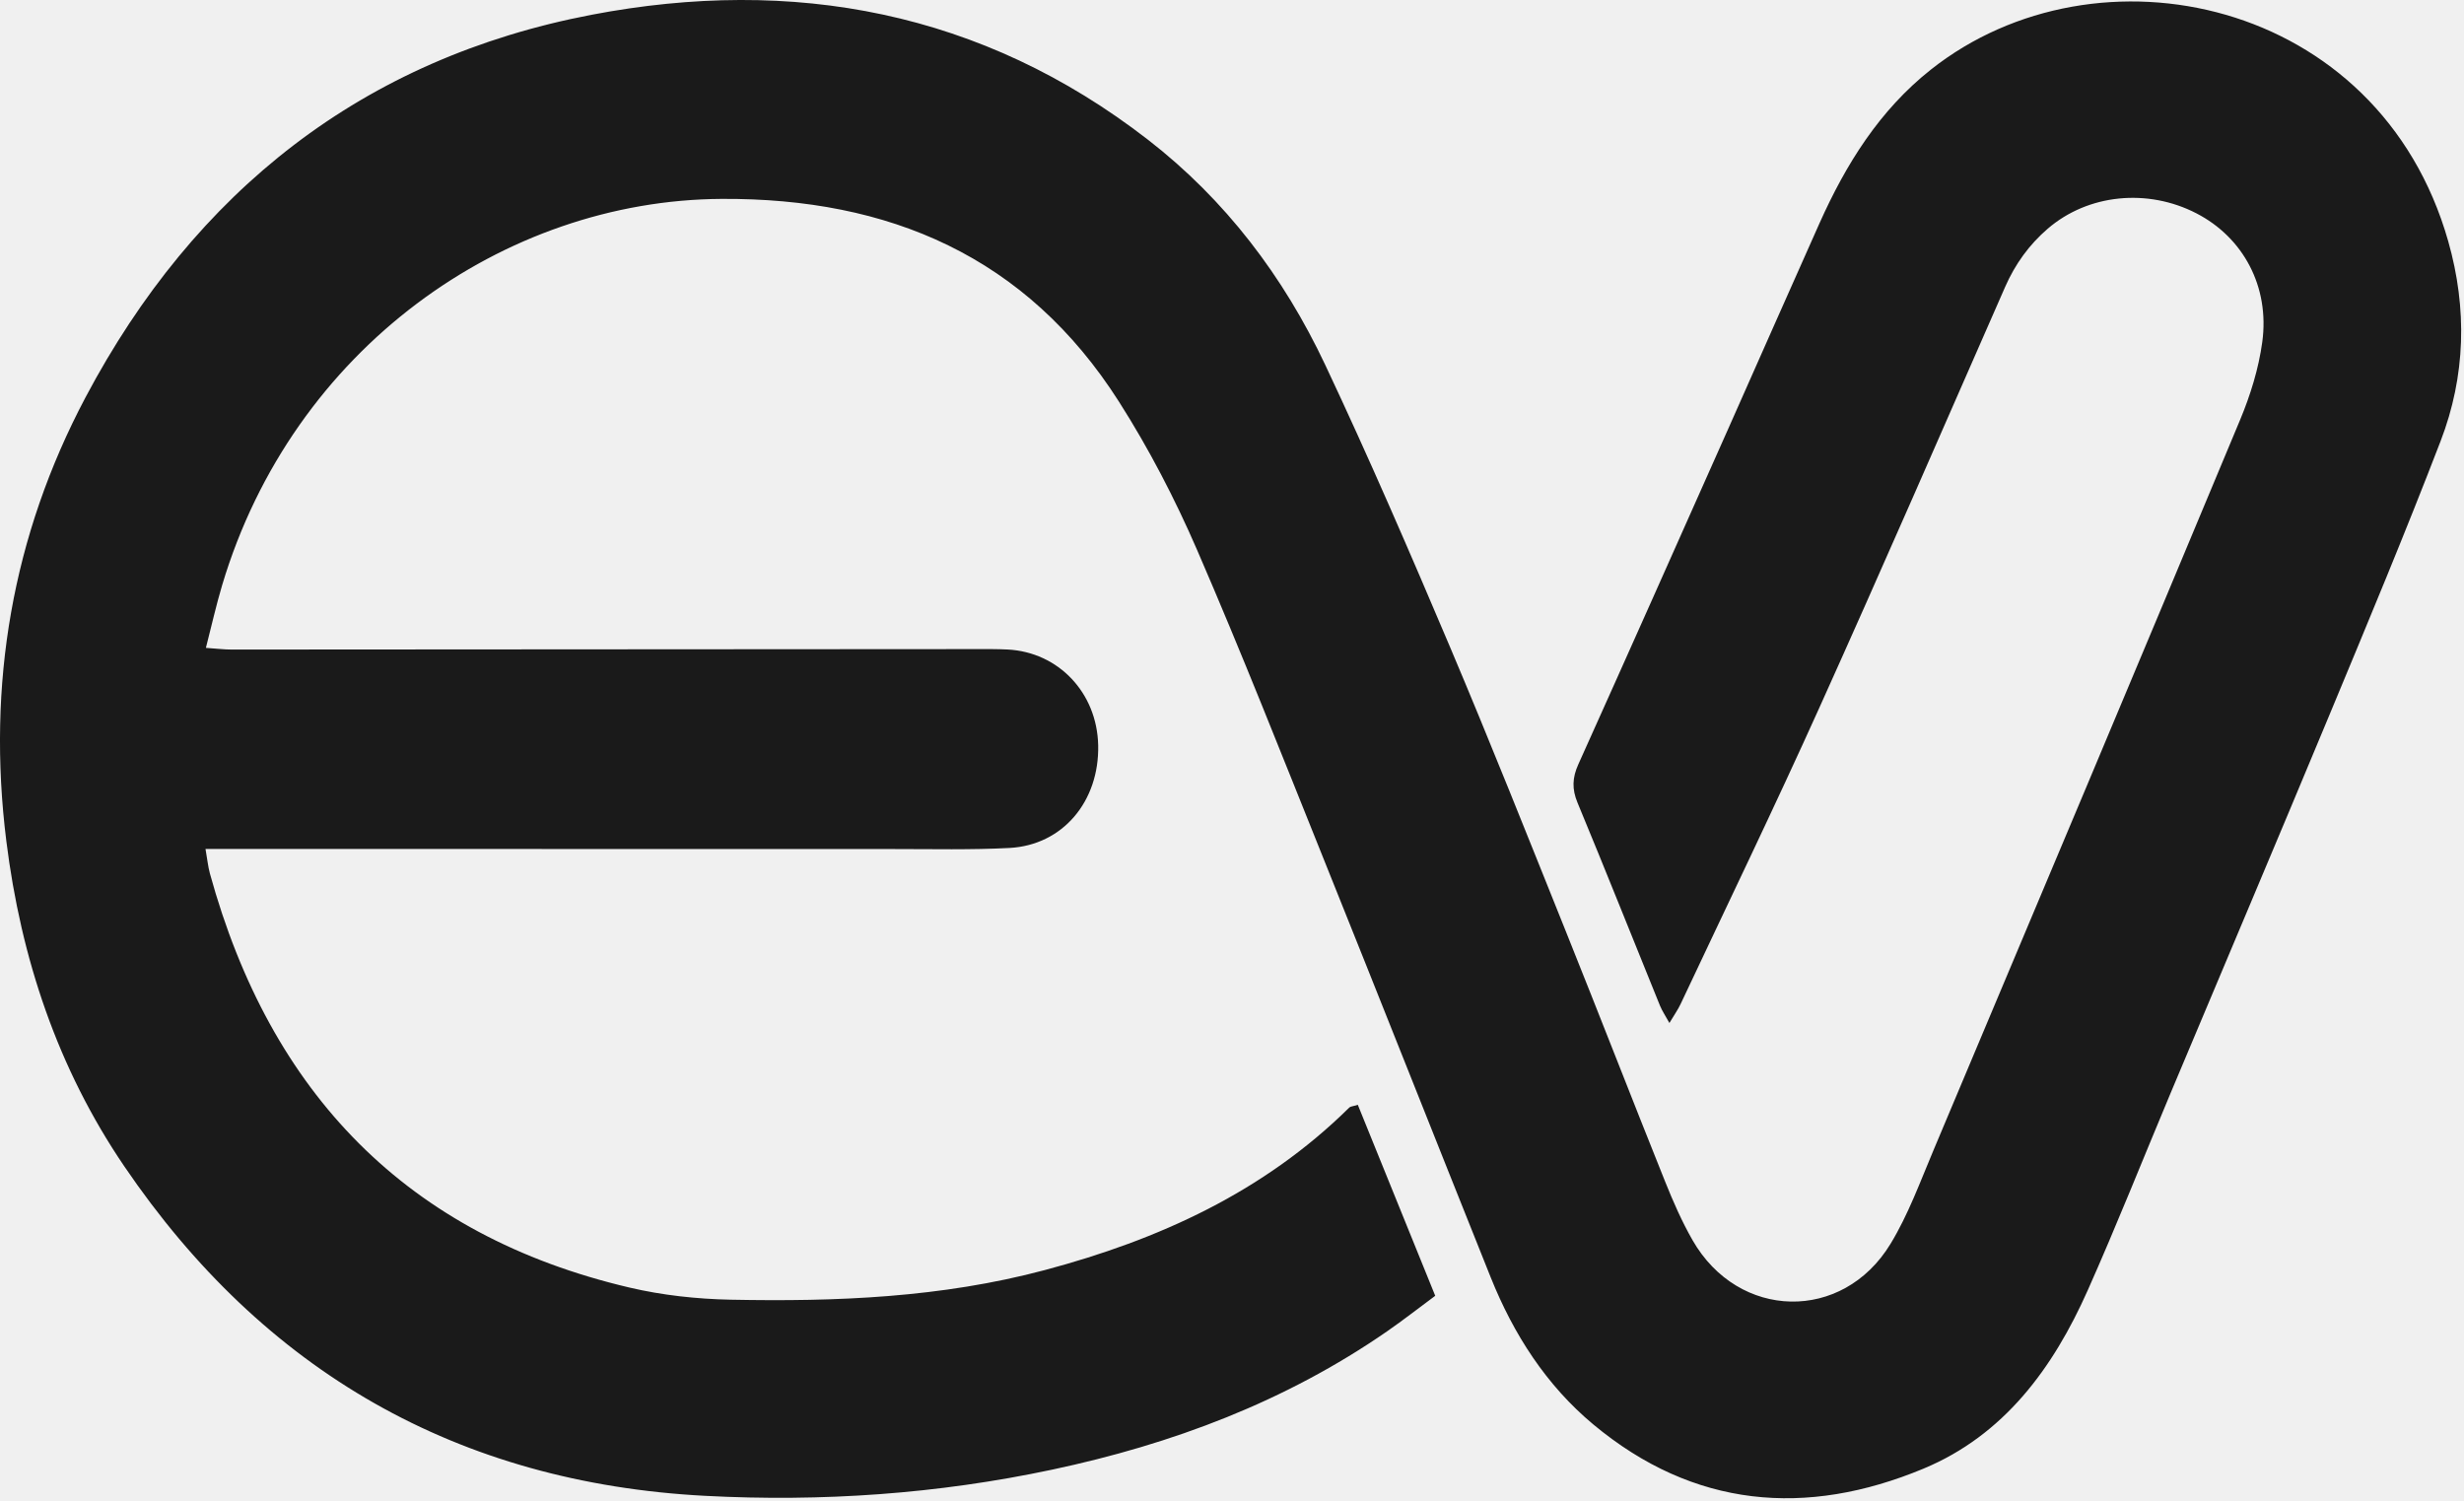
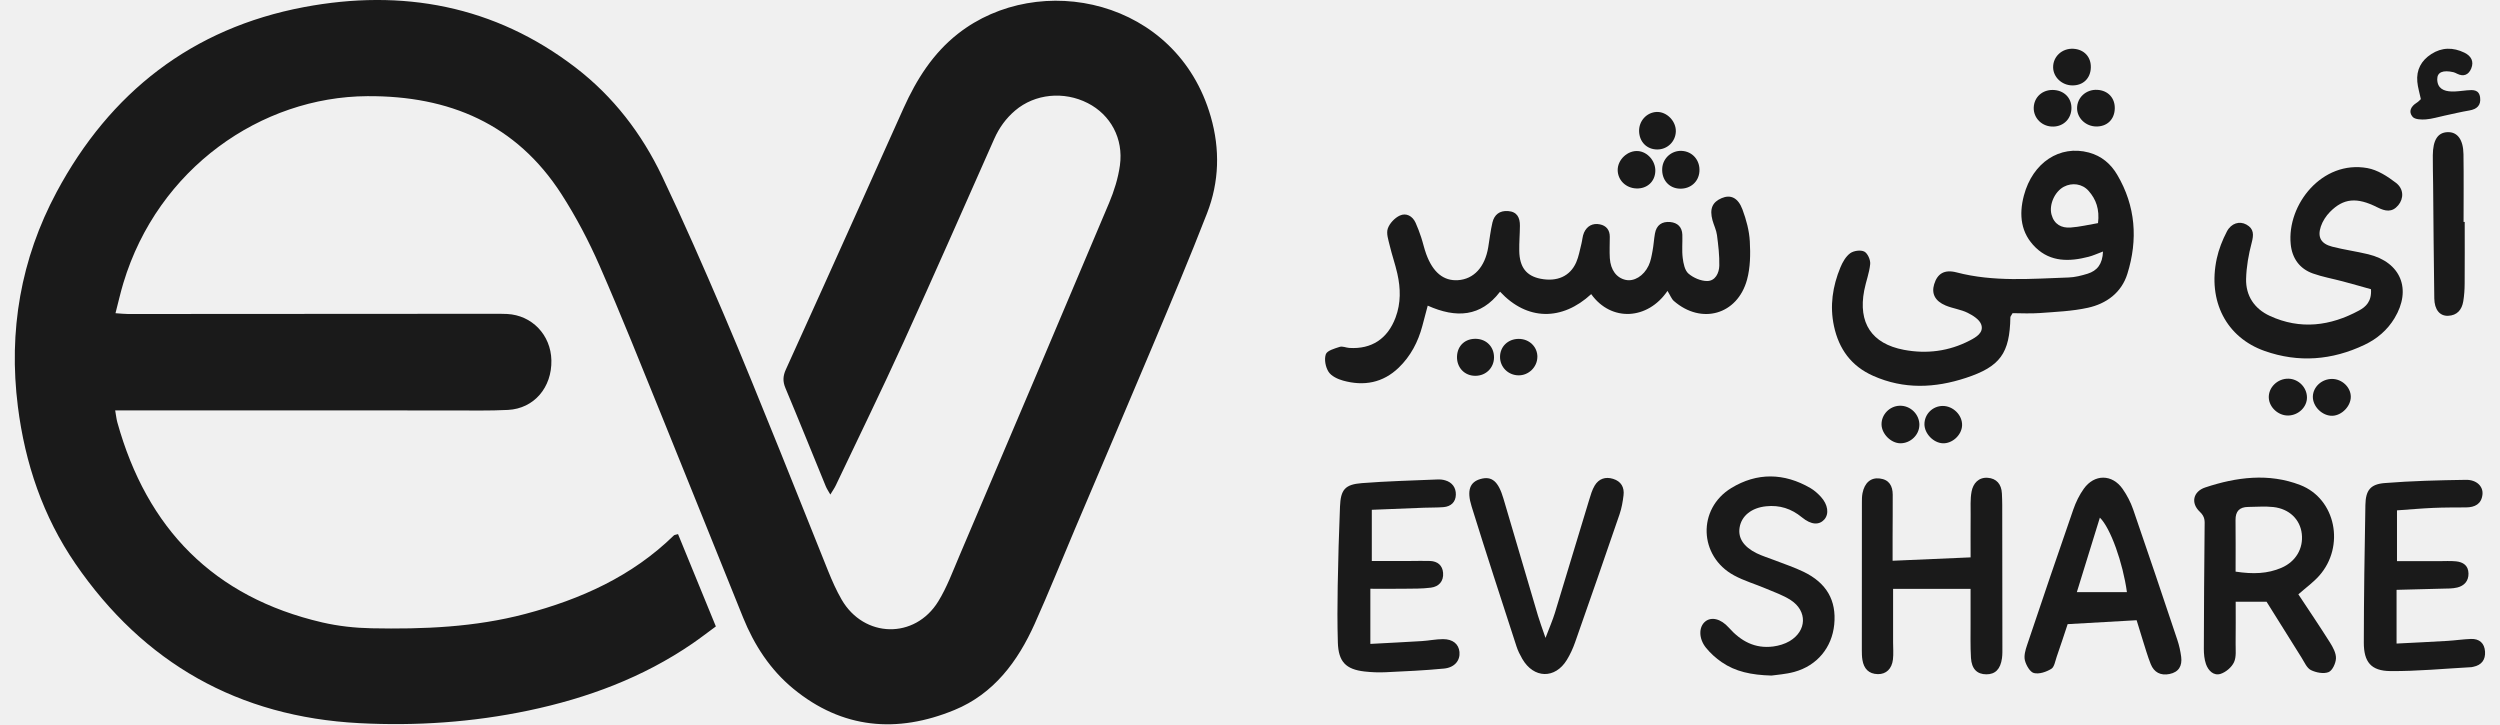
- <svg xmlns="http://www.w3.org/2000/svg" width="859" height="523" viewBox="0 0 859 523" fill="none">
-   <g clip-path="url(#clip0_360_3547)">
-     <path d="M71.64 295.96C72.3 299.71 72.53 302.17 73.17 304.51C94.27 381.24 141.93 430.69 219.46 448.89C230.92 451.58 242.9 452.88 254.68 453.12C291.54 453.859 328.24 452.389 364.22 442.799C404 432.199 440.55 415.599 470.42 386.109C470.8 385.74 471.53 385.74 473.36 385.18C482.21 407 491.1 428.95 500.35 451.76C494.62 456 489.25 460.21 483.65 464.09C448.14 488.69 408.61 503.49 366.76 512.38C326.85 520.859 286.36 523.65 245.78 521.5C159.75 516.96 92.03 478.31 43.28 406.549C20.1 372.43 7.31 334.14 2.2 293.16C-4.59 238.68 4.24 186.81 29.83 138.5C67.98 66.529 126.61 20.349 206.3 5.14C276.43 -8.24 342.33 3.87 400.2 48.709C427.18 69.609 447.47 96.379 461.99 127.19C477.26 159.58 491.49 192.49 505.47 225.48C519.45 258.479 532.67 291.81 546.03 325.07C557.63 353.96 568.88 382.99 580.47 411.88C583.27 418.87 586.32 425.84 590.05 432.359C606.02 460.259 642.38 461.13 659.08 433.64C665.22 423.53 669.37 412.13 674 401.14C709.76 316.25 745.5 231.35 780.96 146.34C784.55 137.73 787.41 128.49 788.67 119.27C791.32 99.919 781.99 82.779 765.74 74.389C748.67 65.57 727.94 67.65 713.9 79.719C707.4 85.309 702.51 92.09 699.02 100.05C677.54 149 656.23 198.02 634.26 246.74C618.63 281.41 602.07 315.66 585.88 350.07C584.97 352 583.71 353.77 581.99 356.65C580.59 354.1 579.45 352.45 578.71 350.63C569.12 327.03 559.72 303.359 549.95 279.84C547.97 275.07 548.14 271.13 550.23 266.49C567.78 227.51 585.15 188.45 602.54 149.39C613.15 125.55 623.65 101.66 634.31 77.84C643.53 57.239 655.21 38.459 673.16 24.25C731 -21.541 829.38 -0.83 853.51 84.15C860.18 107.64 859.56 131.12 850.85 153.76C838.55 185.75 825.34 217.38 812.18 249.03C793.83 293.16 775.17 337.15 756.66 381.22C747.05 404.12 737.9 427.22 727.8 449.9C715.72 477.039 698.61 500.369 670.53 512.039C629.63 529.049 590.44 525.729 555.48 496.63C539.11 483 527.67 465.229 519.7 445.359C500.29 396.909 481.11 348.37 461.64 299.94C447.1 263.77 432.82 227.47 417.32 191.71C409.6 173.89 400.53 156.43 390.12 140.08C357.82 89.34 309.9 69.01 251.6 69.34C175.69 69.76 102.1 121.44 77.43 204.06C75.38 210.92 73.82 217.93 71.78 225.87C75.44 226.12 78.1 226.46 80.76 226.46C167.48 226.42 254.21 226.35 340.93 226.3C344.36 226.3 347.8 226.27 351.22 226.44C369.01 227.33 382.45 241.53 382.85 259.81C383.28 279.4 370.48 294.65 351.91 295.63C338.53 296.33 325.09 296.01 311.68 296.01C235.25 296.01 158.82 295.99 82.39 295.97C79.05 295.97 75.71 295.97 71.61 295.97L71.64 295.96Z" fill="#1A1A1A" />
+ <svg xmlns="http://www.w3.org/2000/svg" width="807" height="234" viewBox="0 0 807 234" fill="none">
+   <g clip-path="url(#clip0_360_3493)">
+     <path d="M37.179 132.471C37.479 134.151 37.579 135.251 37.869 136.301C47.409 170.641 68.969 192.781 104.039 200.921C109.219 202.121 114.639 202.711 119.969 202.811C136.639 203.141 153.239 202.481 169.509 198.191C187.499 193.441 204.039 186.011 217.539 172.821C217.709 172.651 218.039 172.651 218.869 172.411C222.869 182.181 226.889 192.001 231.079 202.211C228.489 204.111 226.059 205.991 223.529 207.731C207.469 218.741 189.589 225.361 170.659 229.351C152.609 233.151 134.299 234.391 115.939 233.431C77.029 231.401 46.399 214.101 24.349 181.981C13.869 166.711 8.079 149.571 5.769 131.231C2.699 106.851 6.689 83.631 18.269 62.001C35.519 29.781 62.039 9.111 98.089 2.301C129.809 -3.689 159.619 1.731 185.789 21.801C197.989 31.161 207.169 43.141 213.739 56.931C220.649 71.431 227.079 86.161 233.409 100.921C239.739 115.691 245.709 130.611 251.759 145.501C257.009 158.431 262.099 171.421 267.339 184.361C268.609 187.491 269.979 190.611 271.669 193.531C278.889 206.021 295.339 206.411 302.889 194.101C305.669 189.571 307.539 184.471 309.639 179.551C325.809 141.551 341.979 103.551 358.019 65.501C359.639 61.651 360.939 57.511 361.509 53.381C362.709 44.721 358.489 37.051 351.139 33.291C343.419 29.341 334.039 30.271 327.689 35.681C324.749 38.181 322.539 41.221 320.959 44.781C311.249 66.691 301.599 88.631 291.669 110.441C284.599 125.961 277.109 141.291 269.789 156.691C269.379 157.561 268.809 158.351 268.029 159.641C267.389 158.501 266.879 157.761 266.549 156.951C262.209 146.391 257.959 135.791 253.539 125.271C252.639 123.131 252.719 121.371 253.669 119.291C261.609 101.841 269.459 84.361 277.329 66.881C282.129 56.211 286.879 45.511 291.699 34.851C295.869 25.631 301.149 17.221 309.269 10.861C335.429 -9.629 379.929 -0.359 390.839 37.671C393.859 48.181 393.579 58.691 389.639 68.831C384.079 83.151 378.099 97.311 372.149 111.471C363.849 131.221 355.409 150.911 347.039 170.641C342.689 180.891 338.549 191.231 333.989 201.381C328.529 213.531 320.789 223.971 308.089 229.191C289.589 236.801 271.869 235.321 256.049 222.291C248.639 216.191 243.469 208.241 239.869 199.341C231.089 177.651 222.419 155.931 213.609 134.251C207.029 118.061 200.569 101.811 193.559 85.811C190.069 77.831 185.959 70.021 181.259 62.701C166.649 39.991 144.979 30.891 118.609 31.041C84.279 31.231 50.989 54.361 39.829 91.341C38.899 94.411 38.199 97.551 37.279 101.101C38.939 101.211 40.139 101.361 41.339 101.361C80.569 101.341 119.789 101.311 159.019 101.291C160.569 101.291 162.129 101.271 163.679 101.351C171.729 101.751 177.809 108.111 177.989 116.291C178.179 125.061 172.389 131.881 163.999 132.321C157.949 132.631 151.869 132.491 145.799 132.491C111.229 132.491 76.659 132.491 42.089 132.471C40.579 132.471 39.069 132.471 37.209 132.471H37.179Z" fill="#1A1A1A" />
+     <path d="M538.279 93.88C531.929 103.28 520.109 103.99 513.639 94.941C504.239 103.61 492.979 103.59 484.219 94.16C477.989 102.31 470.069 102.77 460.869 98.66C460.269 100.93 459.709 103.06 459.139 105.19C457.769 110.34 455.379 114.94 451.529 118.66C446.409 123.61 440.239 124.72 433.539 122.86C431.809 122.38 429.749 121.41 428.859 120.02C427.879 118.5 427.399 115.99 427.979 114.35C428.399 113.16 430.819 112.5 432.459 111.97C433.359 111.68 434.499 112.24 435.539 112.31C442.759 112.77 447.919 109.36 450.489 102.5C452.239 97.831 452.129 93.07 451.059 88.311C450.369 85.26 449.319 82.29 448.599 79.251C448.169 77.451 447.439 75.35 447.979 73.781C448.549 72.1 450.209 70.35 451.839 69.591C453.899 68.63 455.949 69.691 456.959 71.921C457.649 73.441 458.219 75.01 458.749 76.591C459.339 78.371 459.729 80.221 460.369 81.981C462.529 87.93 465.989 90.74 470.629 90.441C475.759 90.1 479.329 86.221 480.399 79.831C480.849 77.16 481.139 74.451 481.759 71.82C482.359 69.29 484.079 67.93 486.799 68.13C489.749 68.341 490.649 70.281 490.629 72.861C490.609 75.57 490.369 78.29 490.419 81.001C490.509 86.27 492.719 89.081 497.299 89.981C502.609 91.02 506.799 89.201 508.789 84.71C509.619 82.831 509.959 80.721 510.479 78.701C510.789 77.49 510.829 76.18 511.329 75.07C512.299 72.941 514.129 71.951 516.439 72.421C518.509 72.841 519.649 74.24 519.639 76.441C519.639 78.74 519.509 81.04 519.649 83.331C519.899 87.18 521.819 89.701 524.769 90.35C527.439 90.941 530.559 89.13 532.169 85.74C532.869 84.27 533.149 82.581 533.449 80.951C533.799 79.111 533.889 77.21 534.219 75.371C534.699 72.66 536.479 71.43 539.139 71.671C541.519 71.891 542.969 73.29 543.059 75.751C543.149 78.251 542.869 80.79 543.179 83.26C543.399 85.031 543.829 87.27 545.029 88.311C546.609 89.671 549.029 90.721 551.079 90.71C553.699 90.701 554.929 88.141 554.989 85.781C555.069 82.49 554.669 79.16 554.239 75.88C554.029 74.251 553.229 72.701 552.789 71.091C551.799 67.421 552.729 65.24 555.769 63.95C558.619 62.74 561.039 63.781 562.469 67.621C563.689 70.9 564.649 74.441 564.839 77.91C565.069 82.02 565.009 86.361 563.939 90.29C560.839 101.62 549.199 104.87 540.329 97.16C539.569 96.501 539.199 95.4 538.259 93.891L538.279 93.88Z" fill="#1A1A1A" />
+     <path d="M649.659 101.091C649.129 102.041 648.949 102.201 648.949 102.381C648.749 114.041 645.679 118.331 634.609 121.981C624.569 125.291 614.579 125.731 604.659 121.321C597.569 118.171 593.599 112.671 592.009 105.281C590.599 98.731 591.569 92.381 594.099 86.281C594.799 84.591 595.839 82.771 597.249 81.741C598.379 80.921 600.629 80.611 601.799 81.211C602.879 81.771 603.819 83.891 603.699 85.221C603.429 88.101 602.319 90.881 601.769 93.751C599.759 104.221 604.159 110.951 614.559 112.921C621.939 114.321 629.139 113.401 635.869 109.901C637.919 108.831 640.399 107.391 639.559 104.811C639.039 103.201 636.899 101.831 635.169 100.981C632.959 99.881 630.359 99.581 628.059 98.621C624.609 97.181 623.429 94.771 624.349 91.751C625.389 88.311 627.669 86.901 631.599 87.931C643.559 91.061 655.669 89.981 667.769 89.571C669.819 89.501 671.909 88.961 673.889 88.351C676.969 87.391 678.689 85.251 678.849 81.191C677.019 81.871 675.639 82.521 674.189 82.891C668.059 84.481 661.989 84.631 657.119 79.921C652.309 75.281 651.649 69.391 653.319 63.091C656.149 52.461 664.899 46.711 674.299 49.241C678.409 50.351 681.369 52.911 683.429 56.401C689.409 66.531 690.169 77.361 686.709 88.411C684.809 94.481 679.949 98.041 673.959 99.351C668.909 100.461 663.639 100.661 658.449 101.051C655.379 101.281 652.269 101.091 649.649 101.091H649.659ZM677.239 72.031C677.789 67.541 676.599 64.321 674.189 61.601C672.139 59.291 668.869 58.881 666.219 60.281C663.249 61.851 661.359 66.101 662.239 69.311C663.089 72.421 665.439 73.651 668.359 73.451C671.359 73.241 674.319 72.511 677.249 72.021L677.239 72.031Z" fill="#1A1A1A" />
+     <path d="M765.36 93.361C762.47 92.551 759.37 91.661 756.25 90.831C753.03 89.971 749.72 89.391 746.6 88.281C742.26 86.741 739.88 83.311 739.44 78.831C738.17 66.061 749.58 51.621 764.21 54.261C767.48 54.851 770.71 56.941 773.42 59.021C776 61.001 775.95 64.111 774.15 66.261C772.15 68.661 769.95 68.211 767.44 66.941C760.77 63.571 756.49 63.971 752.11 68.411C750.84 69.701 749.74 71.391 749.17 73.101C748.01 76.571 749.21 78.691 752.82 79.621C756.65 80.611 760.6 81.141 764.45 82.071C774.99 84.621 778.58 93.371 772.96 102.701C770.63 106.571 767.3 109.391 763.26 111.311C752.79 116.291 741.98 117.161 731.02 113.291C718.66 108.931 712.61 97.221 715.57 83.481C716.22 80.461 717.4 77.481 718.83 74.741C720.25 72.021 722.93 71.271 725.14 72.491C727.61 73.861 727.52 75.791 726.84 78.371C725.84 82.161 725.14 86.121 725.04 90.021C724.91 95.511 727.75 99.691 732.7 101.971C742.55 106.511 752.23 105.261 761.52 100.221C763.69 99.051 765.63 97.281 765.35 93.351L765.36 93.361Z" fill="#1A1A1A" />
+     <path d="M731.649 194.23H721.679C721.679 198.95 721.719 203.27 721.659 207.6C721.629 209.68 721.949 212 721.139 213.76C720.399 215.37 718.529 216.97 716.819 217.52C714.569 218.24 712.829 216.48 712.089 214.37C711.559 212.84 711.399 211.11 711.399 209.47C711.429 196.33 711.519 183.19 711.649 170.05C711.669 168.22 711.879 166.87 710.099 165.2C707.079 162.36 707.949 158.65 711.849 157.35C721.929 153.99 732.369 152.65 742.499 156.56C754.039 161.02 757.049 176.39 748.619 185.87C746.709 188.01 744.319 189.73 741.909 191.85C745.319 197.02 748.819 202.17 752.129 207.43C753.089 208.96 754.109 210.83 754.049 212.5C753.999 214.08 752.899 216.47 751.659 216.96C750.049 217.59 747.619 217.12 745.959 216.3C744.649 215.65 743.879 213.78 742.999 212.38C739.109 206.22 735.269 200.04 731.629 194.21L731.649 194.23ZM721.649 184.52C727.279 185.38 731.989 185.22 736.489 183.27C741.109 181.27 743.559 177.03 743.019 172.32C742.489 167.68 738.999 164.24 733.819 163.67C731.149 163.38 728.429 163.62 725.729 163.64C722.929 163.66 721.589 165.02 721.629 167.89C721.699 173.26 721.649 178.64 721.649 184.53V184.52Z" fill="#1A1A1A" />
+     <path d="M636.08 190.08H611.09C611.09 196.13 611.09 201.7 611.09 207.26C611.09 209.14 611.26 211.04 611.04 212.89C610.69 215.91 608.83 217.65 606.2 217.61C603.22 217.57 601.65 215.83 601.19 213.02C601.02 212 601 210.94 601 209.9C601 194.03 601 178.17 601.02 162.3C601.02 161.26 601.02 160.19 601.22 159.18C601.89 155.82 603.9 154.1 606.76 154.45C609.84 154.82 610.96 156.87 610.97 159.7C610.99 164.29 610.94 168.89 610.93 173.48C610.93 175.72 610.93 177.96 610.93 181.01C619.51 180.64 627.35 180.3 636.11 179.92C636.11 175.22 636.08 170.7 636.12 166.19C636.14 163.69 635.97 161.13 636.42 158.7C636.91 156.05 638.67 154.03 641.62 154.23C644.48 154.43 646.06 156.31 646.21 159.24C646.27 160.49 646.32 161.74 646.32 163C646.34 178.24 646.36 193.48 646.37 208.72C646.37 209.97 646.41 211.24 646.24 212.47C645.75 216.03 644.05 217.7 641.15 217.67C638.21 217.64 636.45 215.96 636.23 212.39C636 208.64 636.11 204.88 636.1 201.12C636.09 197.6 636.1 194.07 636.1 190.07L636.08 190.08Z" fill="#1A1A1A" />
+     <path d="M689.689 200.211C681.989 200.651 674.929 201.041 667.439 201.471C666.269 204.981 665.119 208.521 663.889 212.041C663.419 213.401 663.149 215.301 662.149 215.911C660.549 216.891 658.249 217.681 656.559 217.261C655.289 216.951 654.039 214.751 653.639 213.171C653.269 211.691 653.799 209.851 654.319 208.301C659.239 193.661 664.199 179.031 669.269 164.451C670.079 162.111 671.209 159.781 672.649 157.771C676.069 152.981 681.799 153.001 685.169 157.801C686.589 159.831 687.779 162.121 688.589 164.461C693.429 178.471 698.149 192.521 702.849 206.571C703.439 208.341 703.849 210.201 704.089 212.051C704.449 214.911 703.339 216.961 700.319 217.571C697.459 218.151 695.329 217.051 694.259 214.381C693.249 211.871 692.519 209.241 691.689 206.661C691.059 204.681 690.469 202.691 689.709 200.231L689.689 200.211ZM686.569 191.131C685.259 181.641 681.289 170.461 677.839 167.091C675.329 175.211 672.909 183.051 670.409 191.131H686.579H686.569Z" fill="#1A1A1A" />
+     <path d="M442.349 190.062V207.852C448.259 207.532 453.609 207.272 458.959 206.942C461.249 206.802 463.529 206.312 465.819 206.312C469.009 206.312 470.879 207.922 471.119 210.462C471.369 213.182 469.579 215.472 466.139 215.812C459.899 216.422 453.629 216.692 447.369 216.992C445.079 217.102 442.759 217.022 440.489 216.762C434.409 216.072 432.049 213.592 431.859 207.402C431.679 201.352 431.699 195.282 431.809 189.222C431.959 180.652 432.199 172.092 432.549 163.532C432.769 158.062 434.149 156.382 439.599 155.952C447.719 155.312 455.869 155.122 463.999 154.772C464.819 154.732 465.689 154.812 466.479 155.042C468.779 155.692 469.999 157.422 469.949 159.682C469.899 162.062 468.369 163.502 465.969 163.702C463.889 163.872 461.789 163.812 459.699 163.892C454.289 164.102 448.869 164.322 442.819 164.562V181.082C446.779 181.082 451.069 181.082 455.369 181.082C457.459 181.082 459.549 181.002 461.639 181.082C464.049 181.182 465.629 182.492 465.829 184.902C466.049 187.612 464.479 189.362 461.919 189.692C459.029 190.072 456.079 190.002 453.159 190.042C449.829 190.092 446.499 190.052 442.359 190.052L442.349 190.062Z" fill="#1A1A1A" />
+     <path d="M571.859 218.071C565.269 217.891 560.189 216.791 555.759 213.741C553.889 212.461 552.139 210.881 550.709 209.121C548.279 206.121 548.319 202.361 550.459 200.621C552.399 199.051 555.429 199.641 558.099 202.641C561.969 206.991 566.529 209.461 572.429 208.681C574.239 208.441 576.139 207.871 577.699 206.951C583.259 203.641 583.469 197.231 578.049 193.711C575.629 192.141 572.809 191.171 570.129 190.031C566.679 188.561 563.019 187.511 559.739 185.731C548.399 179.591 547.819 164.281 558.859 157.541C567.169 152.471 575.919 152.611 584.419 157.561C585.659 158.281 586.789 159.301 587.769 160.361C590.089 162.891 590.479 165.891 588.889 167.691C587.259 169.521 584.719 169.511 581.679 167.011C578.229 164.171 574.469 162.971 570.079 163.431C565.369 163.921 562.109 166.541 561.529 170.361C561.029 173.681 562.809 176.481 567.009 178.571C568.869 179.491 570.889 180.081 572.829 180.841C575.939 182.051 579.119 183.101 582.119 184.541C589.639 188.151 592.859 193.831 592.089 201.601C591.349 209.031 586.589 214.841 579.229 216.881C576.439 217.651 573.489 217.821 571.839 218.071H571.859Z" fill="#1A1A1A" />
+     <path d="M773.749 164.741V181.141C778.159 181.141 782.669 181.141 787.179 181.141C789.059 181.141 790.949 181.011 792.809 181.201C795.089 181.431 796.789 182.541 796.829 185.131C796.869 187.561 795.449 189.081 793.249 189.641C791.659 190.041 789.939 189.971 788.279 190.021C783.529 190.171 778.779 190.271 773.609 190.401V207.741C779.469 207.441 784.809 207.191 790.139 206.871C792.639 206.721 795.119 206.341 797.619 206.251C800.349 206.151 801.989 207.621 802.169 210.321C802.349 212.951 801.069 214.691 798.389 215.241C798.189 215.281 797.979 215.351 797.779 215.361C789.039 215.831 780.299 216.701 771.569 216.621C765.379 216.561 763.029 213.691 763.039 207.421C763.059 192.611 763.279 177.801 763.549 162.991C763.639 158.311 765.129 156.301 769.779 155.931C778.499 155.231 787.269 155.021 796.019 154.891C799.459 154.841 801.639 157.021 801.339 159.661C800.999 162.701 798.889 163.771 796.049 163.791C792.499 163.821 788.949 163.791 785.409 163.951C781.689 164.111 777.989 164.451 773.749 164.741Z" fill="#1A1A1A" />
+     <path d="M498.889 205.92C500.209 202.44 501.199 200.21 501.909 197.89C505.629 185.73 509.279 173.55 512.979 161.38C513.459 159.79 513.929 158.14 514.769 156.74C516.099 154.53 518.239 153.8 520.729 154.58C523.289 155.38 524.389 157.3 524.079 159.88C523.829 161.94 523.469 164.04 522.799 165.99C518.069 179.79 513.279 193.58 508.439 207.34C507.749 209.3 506.869 211.23 505.789 213C501.979 219.25 495.059 219.06 491.379 212.66C490.659 211.4 489.979 210.07 489.539 208.7C484.659 193.64 479.719 178.59 475.029 163.46C473.399 158.22 474.519 155.59 477.879 154.63C481.589 153.57 483.679 155.38 485.329 161C489.029 173.6 492.739 186.2 496.469 198.78C497.049 200.73 497.769 202.63 498.889 205.91V205.92Z" fill="#1A1A1A" />
+     <path d="M795.61 71.64C795.61 78.3 795.64 84.97 795.59 91.63C795.58 93.5 795.45 95.39 795.15 97.23C794.7 99.98 793.17 101.84 790.21 101.94C787.56 102.03 785.84 99.96 785.79 96.33C785.6 84.05 785.53 71.76 785.41 59.48C785.38 56.36 785.28 53.23 785.31 50.11C785.36 45.17 786.92 42.78 790.06 42.66C793.22 42.54 795.14 45.01 795.21 49.78C795.32 57.07 795.24 64.35 795.24 71.64H795.61Z" fill="#1A1A1A" />
+     <path d="M781.45 31.98C781.04 30.03 780.48 28.241 780.31 26.41C779.95 22.541 781.59 19.53 784.82 17.451C788.26 15.23 791.89 15.251 795.51 17C797.66 18.041 798.67 19.811 797.71 22.12C796.87 24.14 795.27 24.86 793.15 23.8C792.78 23.62 792.4 23.41 792 23.311C788.59 22.52 786.71 23.3 786.74 25.601C786.78 28.541 788.84 29.451 791.35 29.53C793 29.581 794.66 29.32 796.32 29.16C798.27 28.98 800.24 28.86 800.58 31.46C800.91 34.001 799.55 35.251 797.1 35.66C794.44 36.111 791.81 36.751 789.17 37.31C787.14 37.74 785.12 38.38 783.07 38.541C781.63 38.651 779.56 38.59 778.8 37.721C777.32 36.02 778.29 34.27 780.18 33.12C780.68 32.821 781.07 32.34 781.46 31.991L781.45 31.98Z" fill="#1A1A1A" />
+     <path d="M528.22 60.831C524.82 60.712 522.22 58.151 522.19 54.911C522.16 51.541 525.39 48.521 528.74 48.761C531.82 48.991 534.43 51.981 534.34 55.201C534.25 58.611 531.7 60.962 528.22 60.831Z" fill="#1A1A1A" />
+     <path d="M619.569 137.242C619.519 140.422 616.679 143.122 613.429 143.092C610.419 143.062 607.439 140.102 607.359 137.062C607.279 133.852 609.939 131.072 613.209 130.972C616.689 130.862 619.639 133.762 619.579 137.242H619.569Z" fill="#1A1A1A" />
+     <path d="M542.849 48.702C546.369 48.872 548.869 51.802 548.569 55.422C548.299 58.712 545.689 60.992 542.289 60.902C538.729 60.812 536.299 57.992 536.569 54.262C536.809 51.022 539.599 48.552 542.839 48.702H542.849Z" fill="#1A1A1A" />
+     <path d="M663.269 29.071C666.709 29.411 668.939 32.061 668.639 35.441C668.339 38.781 665.669 41.051 662.259 40.851C658.669 40.641 656.069 37.581 656.539 34.101C656.979 30.851 659.819 28.731 663.269 29.071Z" fill="#1A1A1A" />
+     <path d="M627.119 143.091C624.089 142.951 621.219 139.961 621.209 136.941C621.209 133.691 623.849 131.051 627.119 131.041C630.519 131.031 633.529 134.081 633.359 137.391C633.209 140.471 630.169 143.241 627.109 143.091H627.119Z" fill="#1A1A1A" />
+     <path d="M752.789 122.32C756.009 122.32 758.839 125.02 758.839 128.09C758.839 131.1 755.969 134.08 752.959 134.21C749.679 134.35 746.479 131.2 746.589 127.96C746.699 124.85 749.469 122.32 752.789 122.32Z" fill="#1A1A1A" />
+     <path d="M744.689 128.24C744.739 131.36 741.969 134.06 738.649 134.13C735.469 134.2 732.529 131.54 732.369 128.44C732.189 125.09 735.199 122.15 738.719 122.24C741.949 122.32 744.639 125.03 744.689 128.24Z" fill="#1A1A1A" />
+     <path d="M534.96 48.251C531.6 48.241 529.19 45.811 529.1 42.361C529.02 39.071 531.5 36.311 534.71 36.141C537.98 35.971 541.06 39.081 540.96 42.441C540.86 45.711 538.23 48.261 534.95 48.251H534.96Z" fill="#1A1A1A" />
+     <path d="M676.619 40.831C673.279 40.771 670.529 38.161 670.479 35.011C670.429 31.521 673.379 28.801 676.999 29.001C680.489 29.191 682.769 31.661 682.649 35.111C682.529 38.611 680.119 40.891 676.619 40.831Z" fill="#1A1A1A" />
+     <path d="M496.259 115.261C496.209 118.511 493.439 121.201 490.179 121.161C486.829 121.121 484.209 118.511 484.209 115.211C484.209 111.881 486.789 109.391 490.249 109.391C493.669 109.391 496.319 111.971 496.269 115.261H496.259Z" fill="#1A1A1A" />
+     <path d="M482.269 115.402C482.229 118.732 479.709 121.252 476.349 121.312C472.749 121.382 470.129 118.592 470.329 114.922C470.519 111.502 473.019 109.252 476.499 109.372C479.889 109.492 482.299 112.012 482.269 115.402Z" fill="#1A1A1A" />
+     <path d="M668.889 27.571C665.549 27.511 662.799 24.901 662.749 21.751C662.699 18.261 665.649 15.541 669.269 15.741C672.759 15.931 675.039 18.401 674.919 21.851C674.799 25.351 672.389 27.631 668.889 27.571Z" fill="#1A1A1A" />
  </g>
  <defs>
-     <clipPath id="clip0_360_3547">
-       <rect width="858.02" height="522.35" fill="white" />
+     <clipPath id="clip0_360_3493">
+       <rect width="806.96" height="233.8" fill="white" />
    </clipPath>
  </defs>
</svg>
